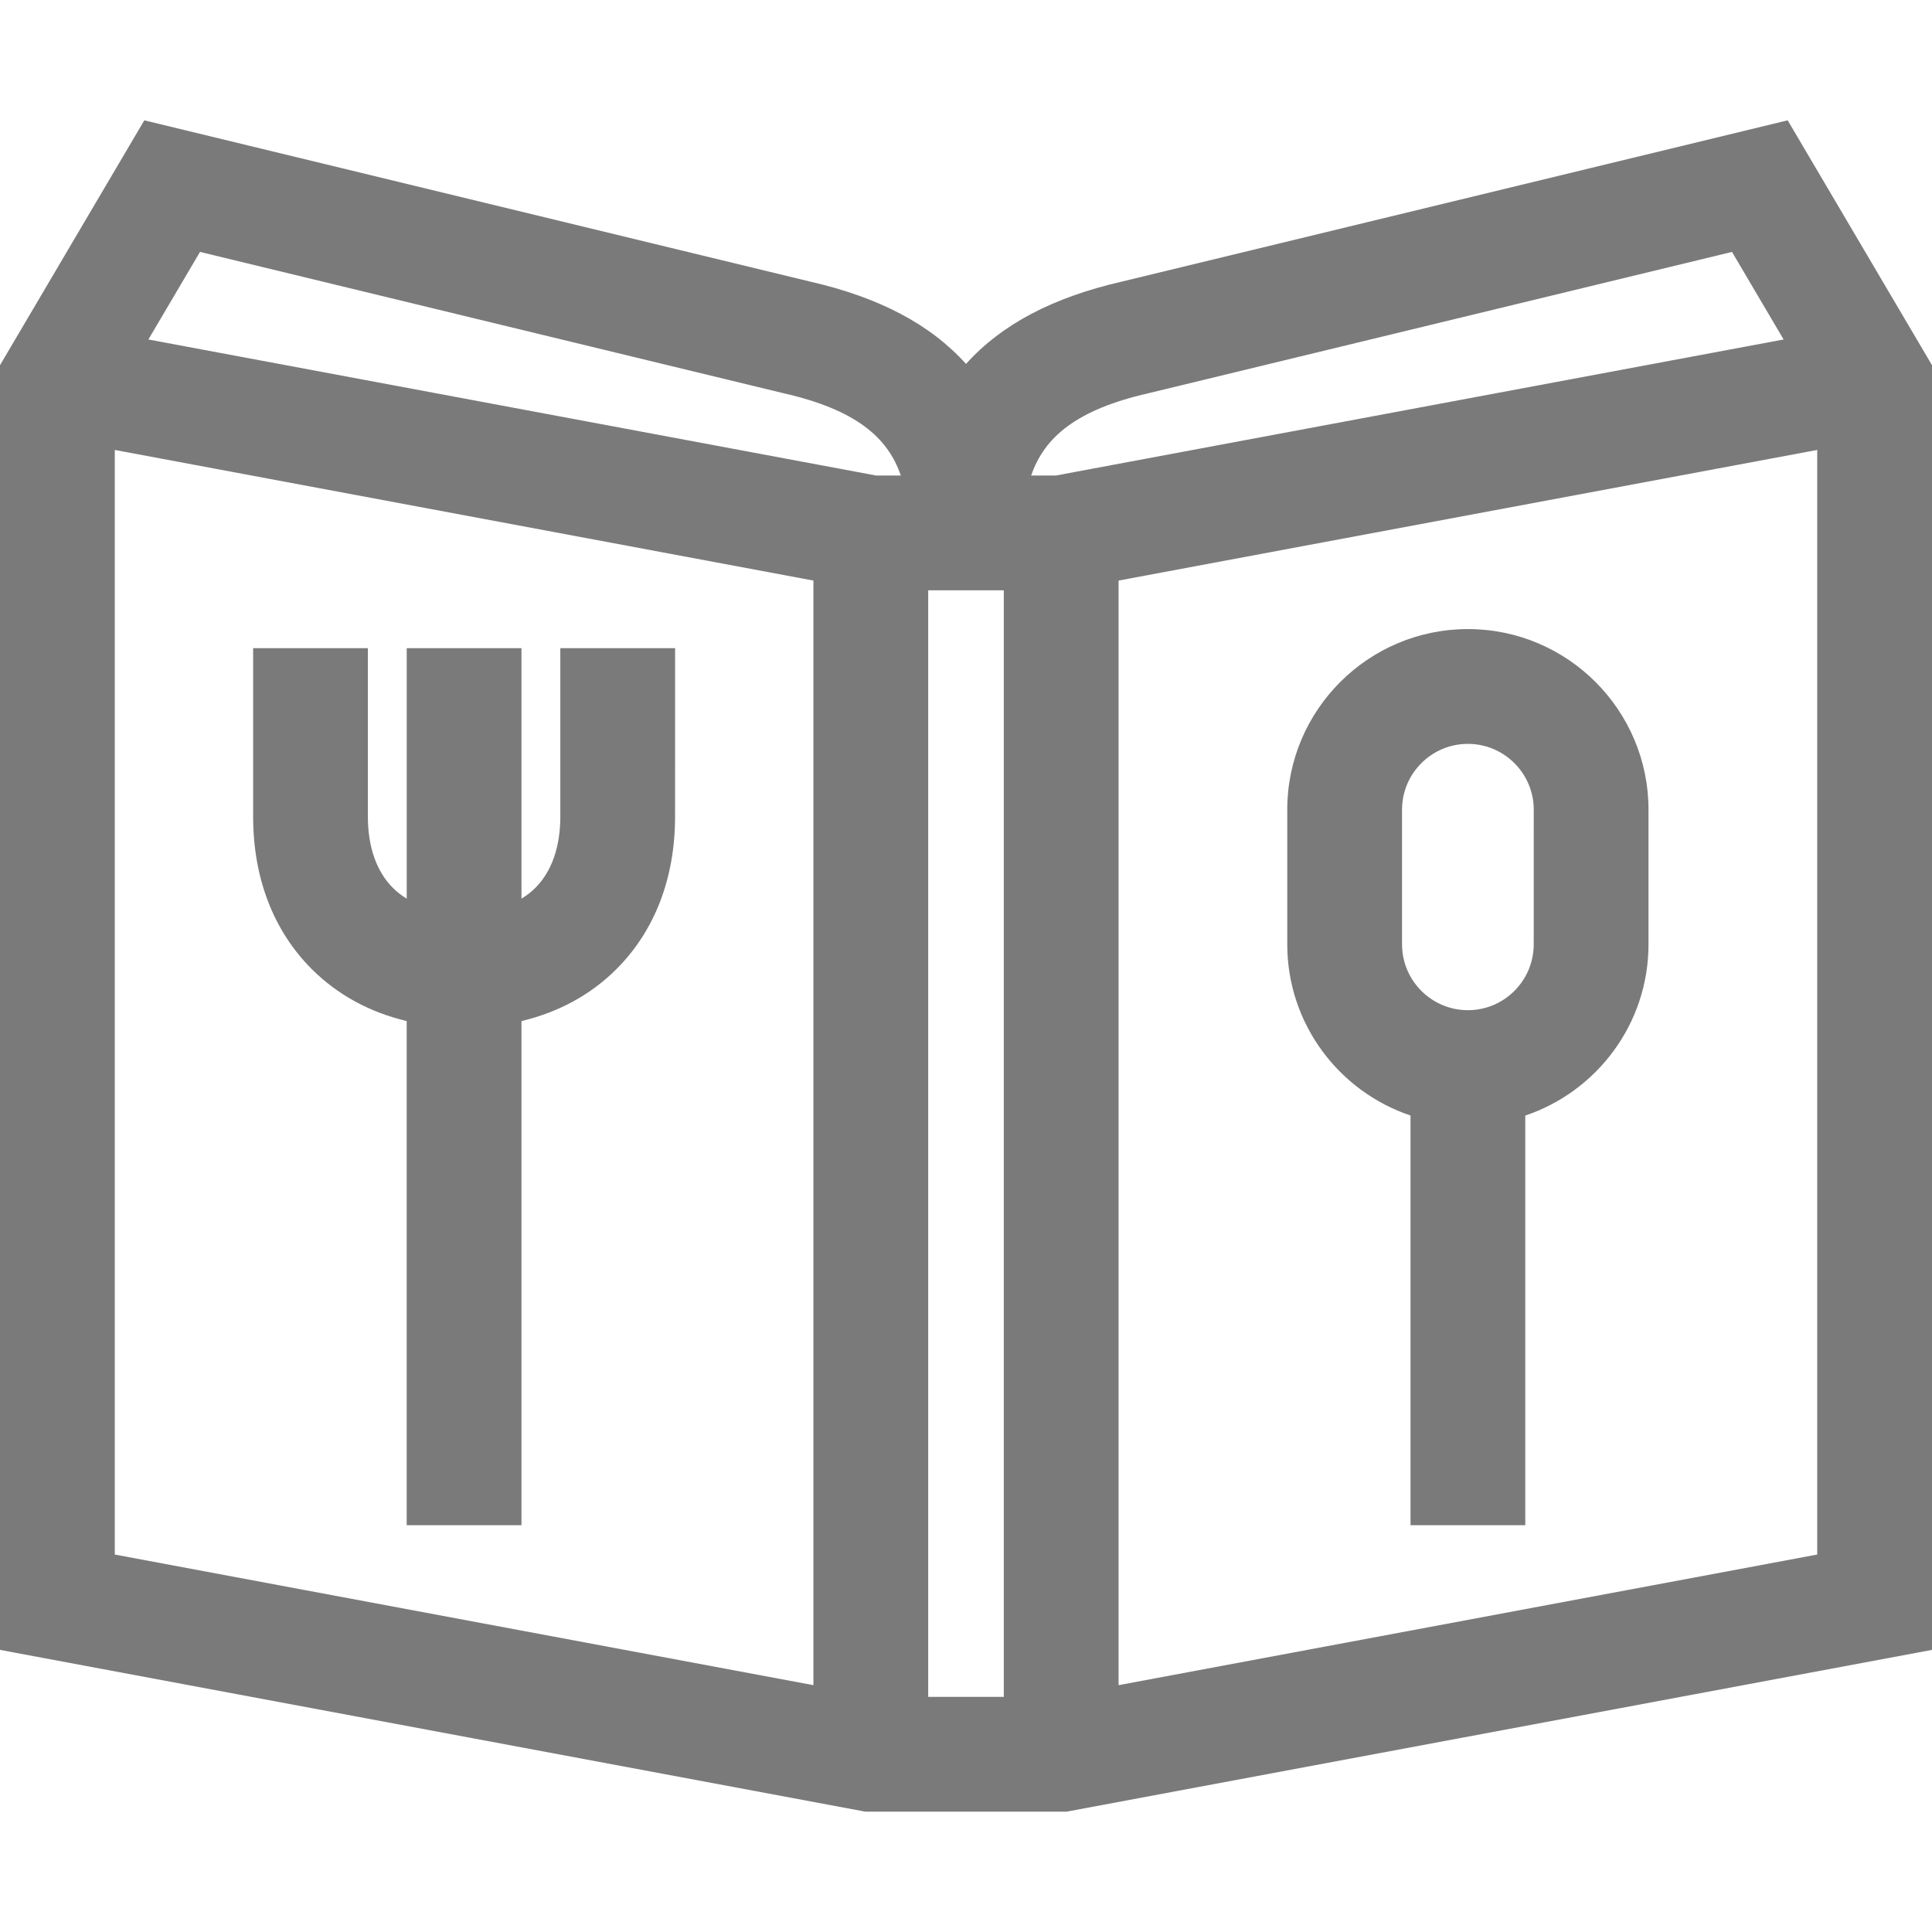
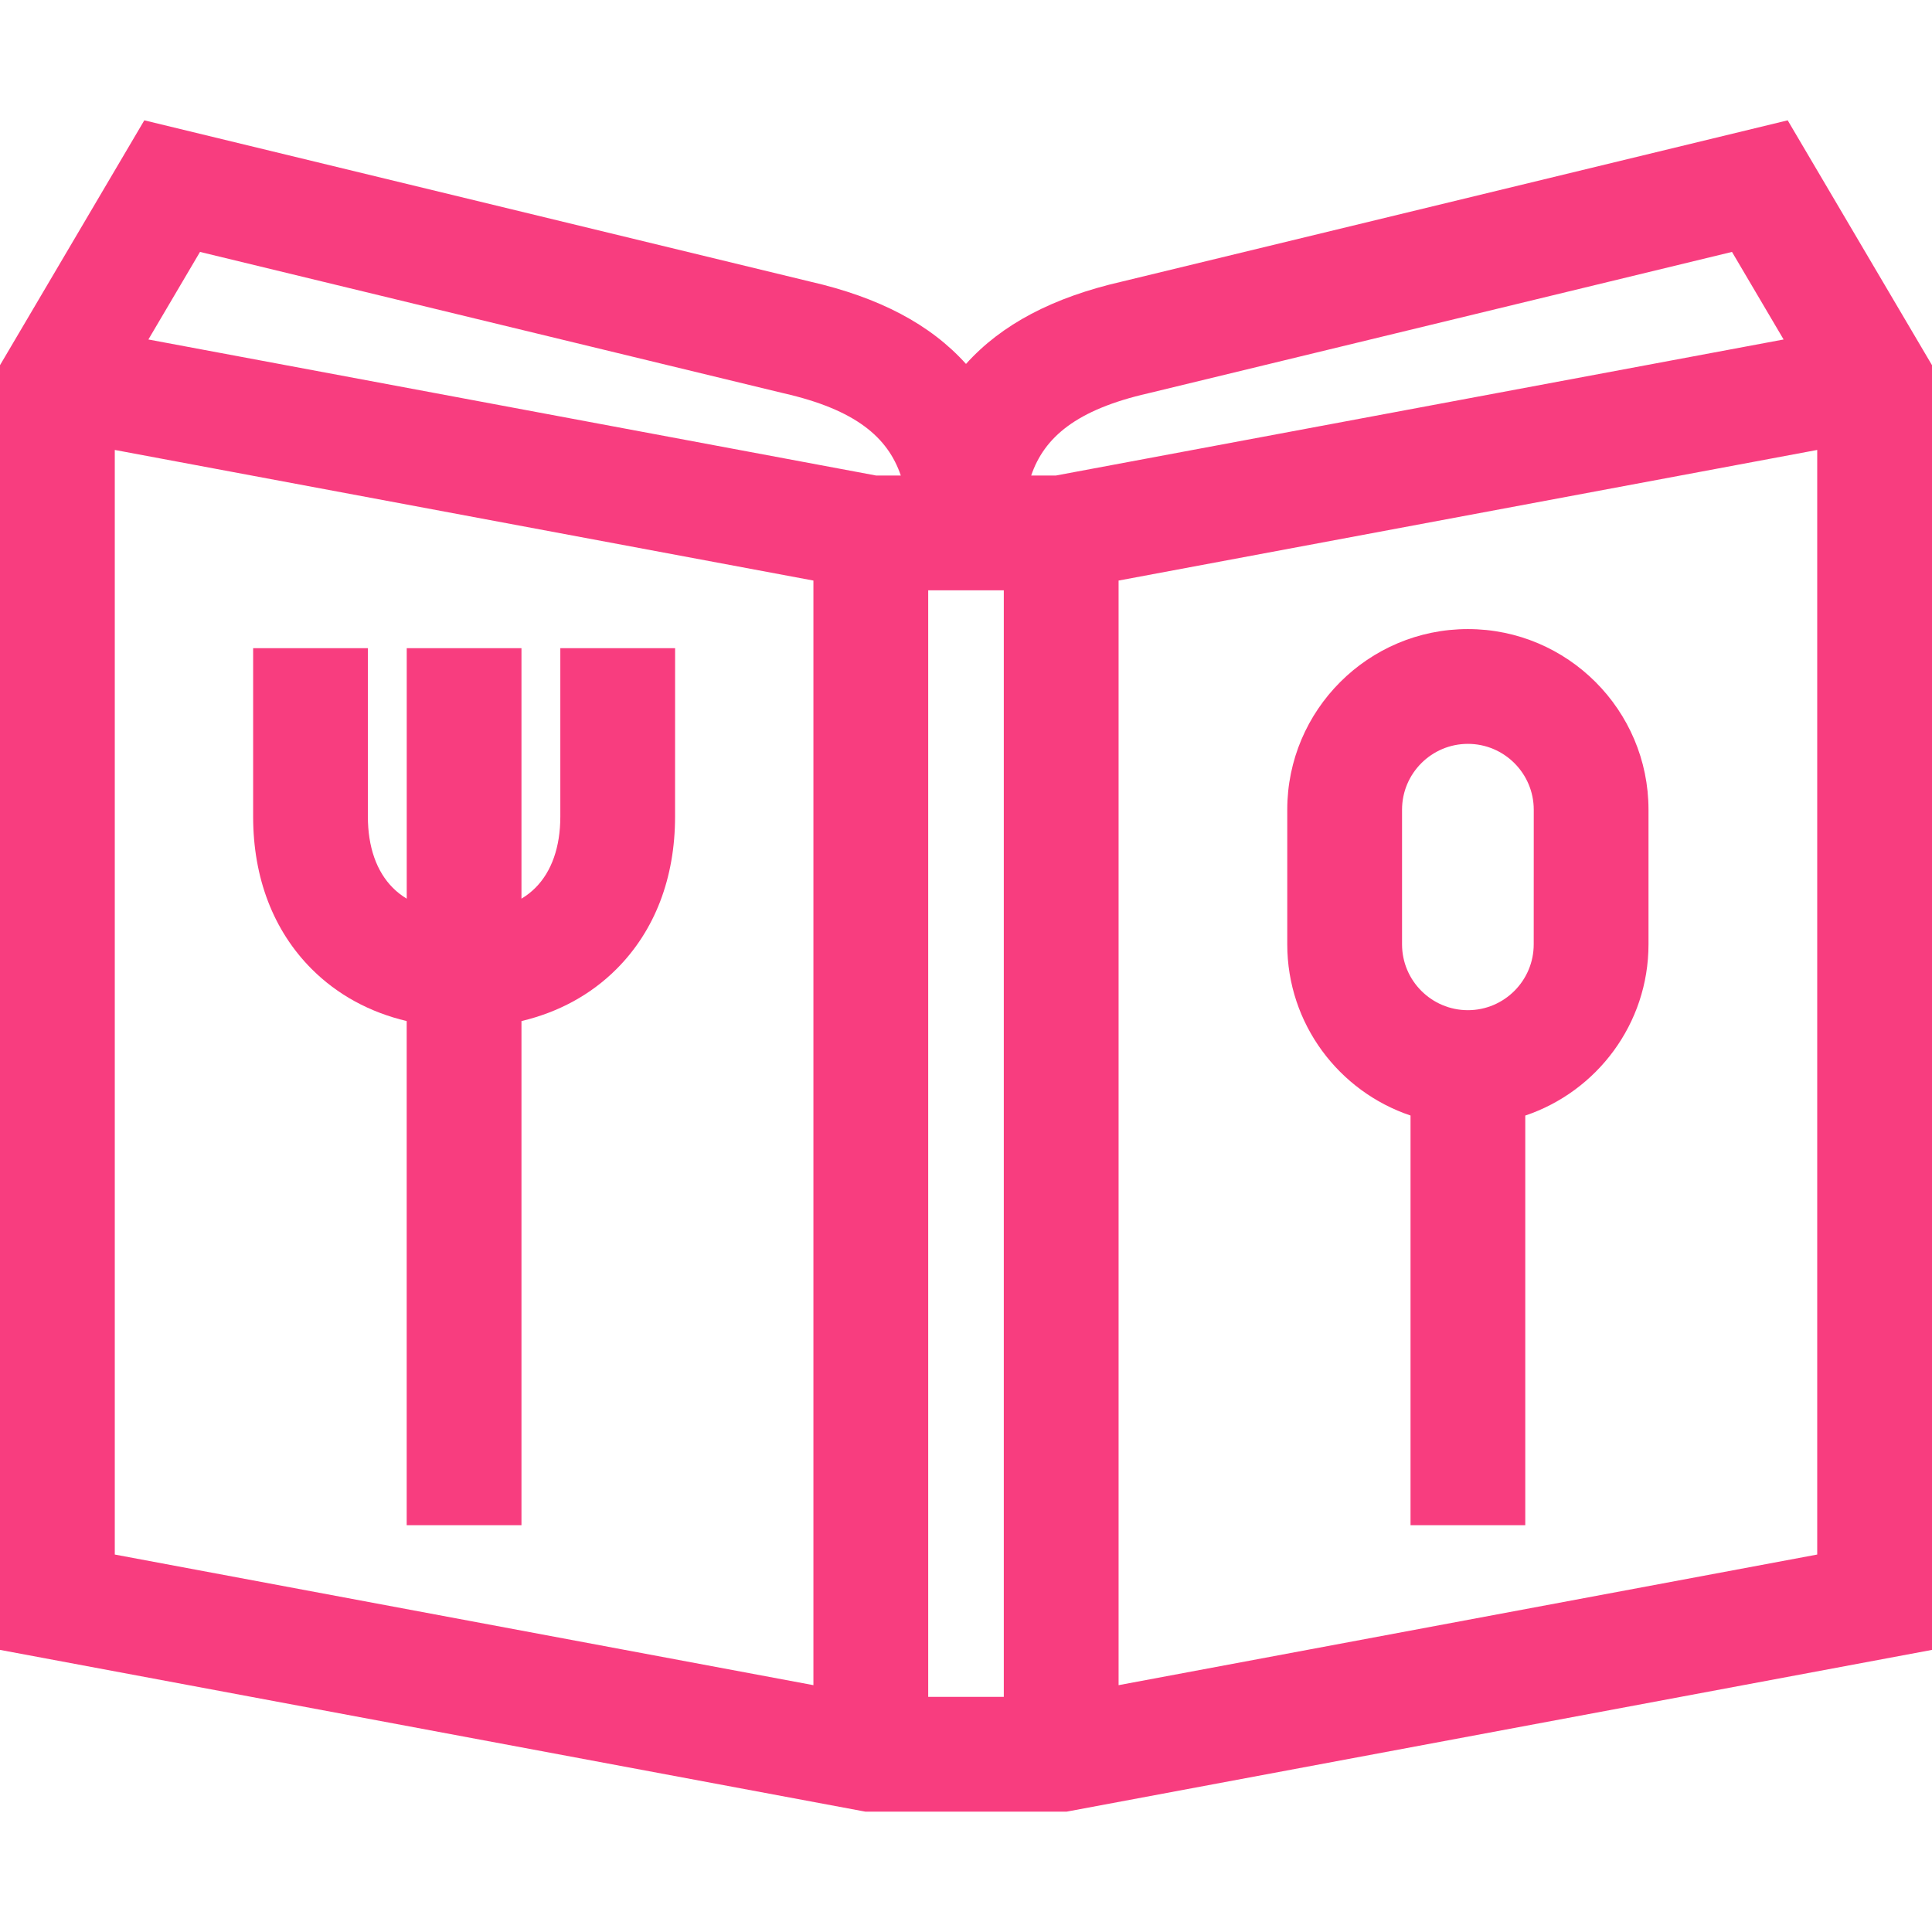
<svg xmlns="http://www.w3.org/2000/svg" width="46" height="46" viewBox="0 0 46 46" fill="none">
-   <path d="M13.341 15.433L13.341 19.443C13.341 20.164 13.135 20.751 12.747 21.139C12.649 21.237 12.538 21.323 12.416 21.397V15.433H9.684V21.397C9.562 21.323 9.451 21.237 9.354 21.139C8.965 20.751 8.759 20.164 8.759 19.443V15.433H6.027V19.443C6.027 20.904 6.509 22.159 7.421 23.072C8.034 23.685 8.802 24.102 9.683 24.311V36.314H12.416V24.311C13.297 24.102 14.066 23.685 14.679 23.072C15.591 22.16 16.073 20.905 16.073 19.443L16.074 15.433L13.341 15.433Z" fill="#7A7A7A" />
-   <path d="M34.95 14.978C32.578 14.978 30.649 16.907 30.649 19.278V22.484C30.649 24.378 31.88 25.988 33.584 26.56V36.314H36.316V26.561C38.02 25.988 39.25 24.378 39.25 22.484L39.25 19.278C39.25 16.907 37.321 14.978 34.95 14.978ZM36.517 22.484C36.517 23.349 35.814 24.052 34.95 24.052C34.086 24.052 33.382 23.349 33.382 22.484V19.278C33.382 18.414 34.086 17.711 34.95 17.711C35.814 17.711 36.517 18.414 36.518 19.278L36.517 22.484Z" fill="#7A7A7A" />
-   <path d="M42.564 2.865L26.718 6.703C25.065 7.081 23.846 7.724 23 8.665C22.153 7.724 20.936 7.081 19.282 6.703L3.436 2.865L0 8.695V39.283L20.483 43.112L20.607 43.135H25.393L46 39.283V8.695L42.564 2.865ZM19.367 40.123L2.733 37.013V10.713L19.367 13.823V40.123ZM20.86 11.322L3.533 8.083L4.762 5.998L18.648 9.361L18.665 9.365C20.374 9.755 21.138 10.413 21.448 11.322L20.86 11.322ZM23.9 40.402H22.1V14.055H23.9V40.402ZM25.14 11.322H24.552C24.862 10.413 25.626 9.755 27.335 9.365L41.238 5.998L42.467 8.083L25.14 11.322ZM43.267 37.013L26.633 40.123V13.823L43.267 10.713V37.013Z" fill="#7A7A7A" />
+   <path d="M13.341 15.433L13.341 19.443C13.341 20.164 13.135 20.751 12.747 21.139C12.649 21.237 12.538 21.323 12.416 21.397V15.433H9.684V21.397C9.562 21.323 9.451 21.237 9.354 21.139C8.965 20.751 8.759 20.164 8.759 19.443V15.433H6.027V19.443C6.027 20.904 6.509 22.159 7.421 23.072C8.034 23.685 8.802 24.102 9.683 24.311V36.314H12.416V24.311C13.297 24.102 14.066 23.685 14.679 23.072C15.591 22.16 16.073 20.905 16.073 19.443L16.074 15.433L13.341 15.433Z" fill="#F83D7F" />
+   <path d="M34.95 14.978C32.578 14.978 30.649 16.907 30.649 19.278V22.484C30.649 24.378 31.88 25.988 33.584 26.56V36.314H36.316V26.561C38.02 25.988 39.25 24.378 39.25 22.484L39.25 19.278C39.25 16.907 37.321 14.978 34.95 14.978ZM36.517 22.484C36.517 23.349 35.814 24.052 34.95 24.052C34.086 24.052 33.382 23.349 33.382 22.484V19.278C33.382 18.414 34.086 17.711 34.95 17.711C35.814 17.711 36.517 18.414 36.518 19.278L36.517 22.484Z" fill="#F83D7F" />
+   <path d="M42.564 2.865L26.718 6.703C25.065 7.081 23.846 7.724 23 8.665C22.153 7.724 20.936 7.081 19.282 6.703L3.436 2.865L0 8.695V39.283L20.483 43.112L20.607 43.135H25.393L46 39.283V8.695L42.564 2.865ZM19.367 40.123L2.733 37.013V10.713L19.367 13.823V40.123ZM20.86 11.322L3.533 8.083L4.762 5.998L18.648 9.361L18.665 9.365C20.374 9.755 21.138 10.413 21.448 11.322L20.86 11.322ZM23.9 40.402H22.1V14.055H23.9V40.402ZM25.14 11.322H24.552C24.862 10.413 25.626 9.755 27.335 9.365L41.238 5.998L42.467 8.083L25.14 11.322ZM43.267 37.013L26.633 40.123V13.823L43.267 10.713V37.013Z" fill="#F83D7F" />
</svg>
